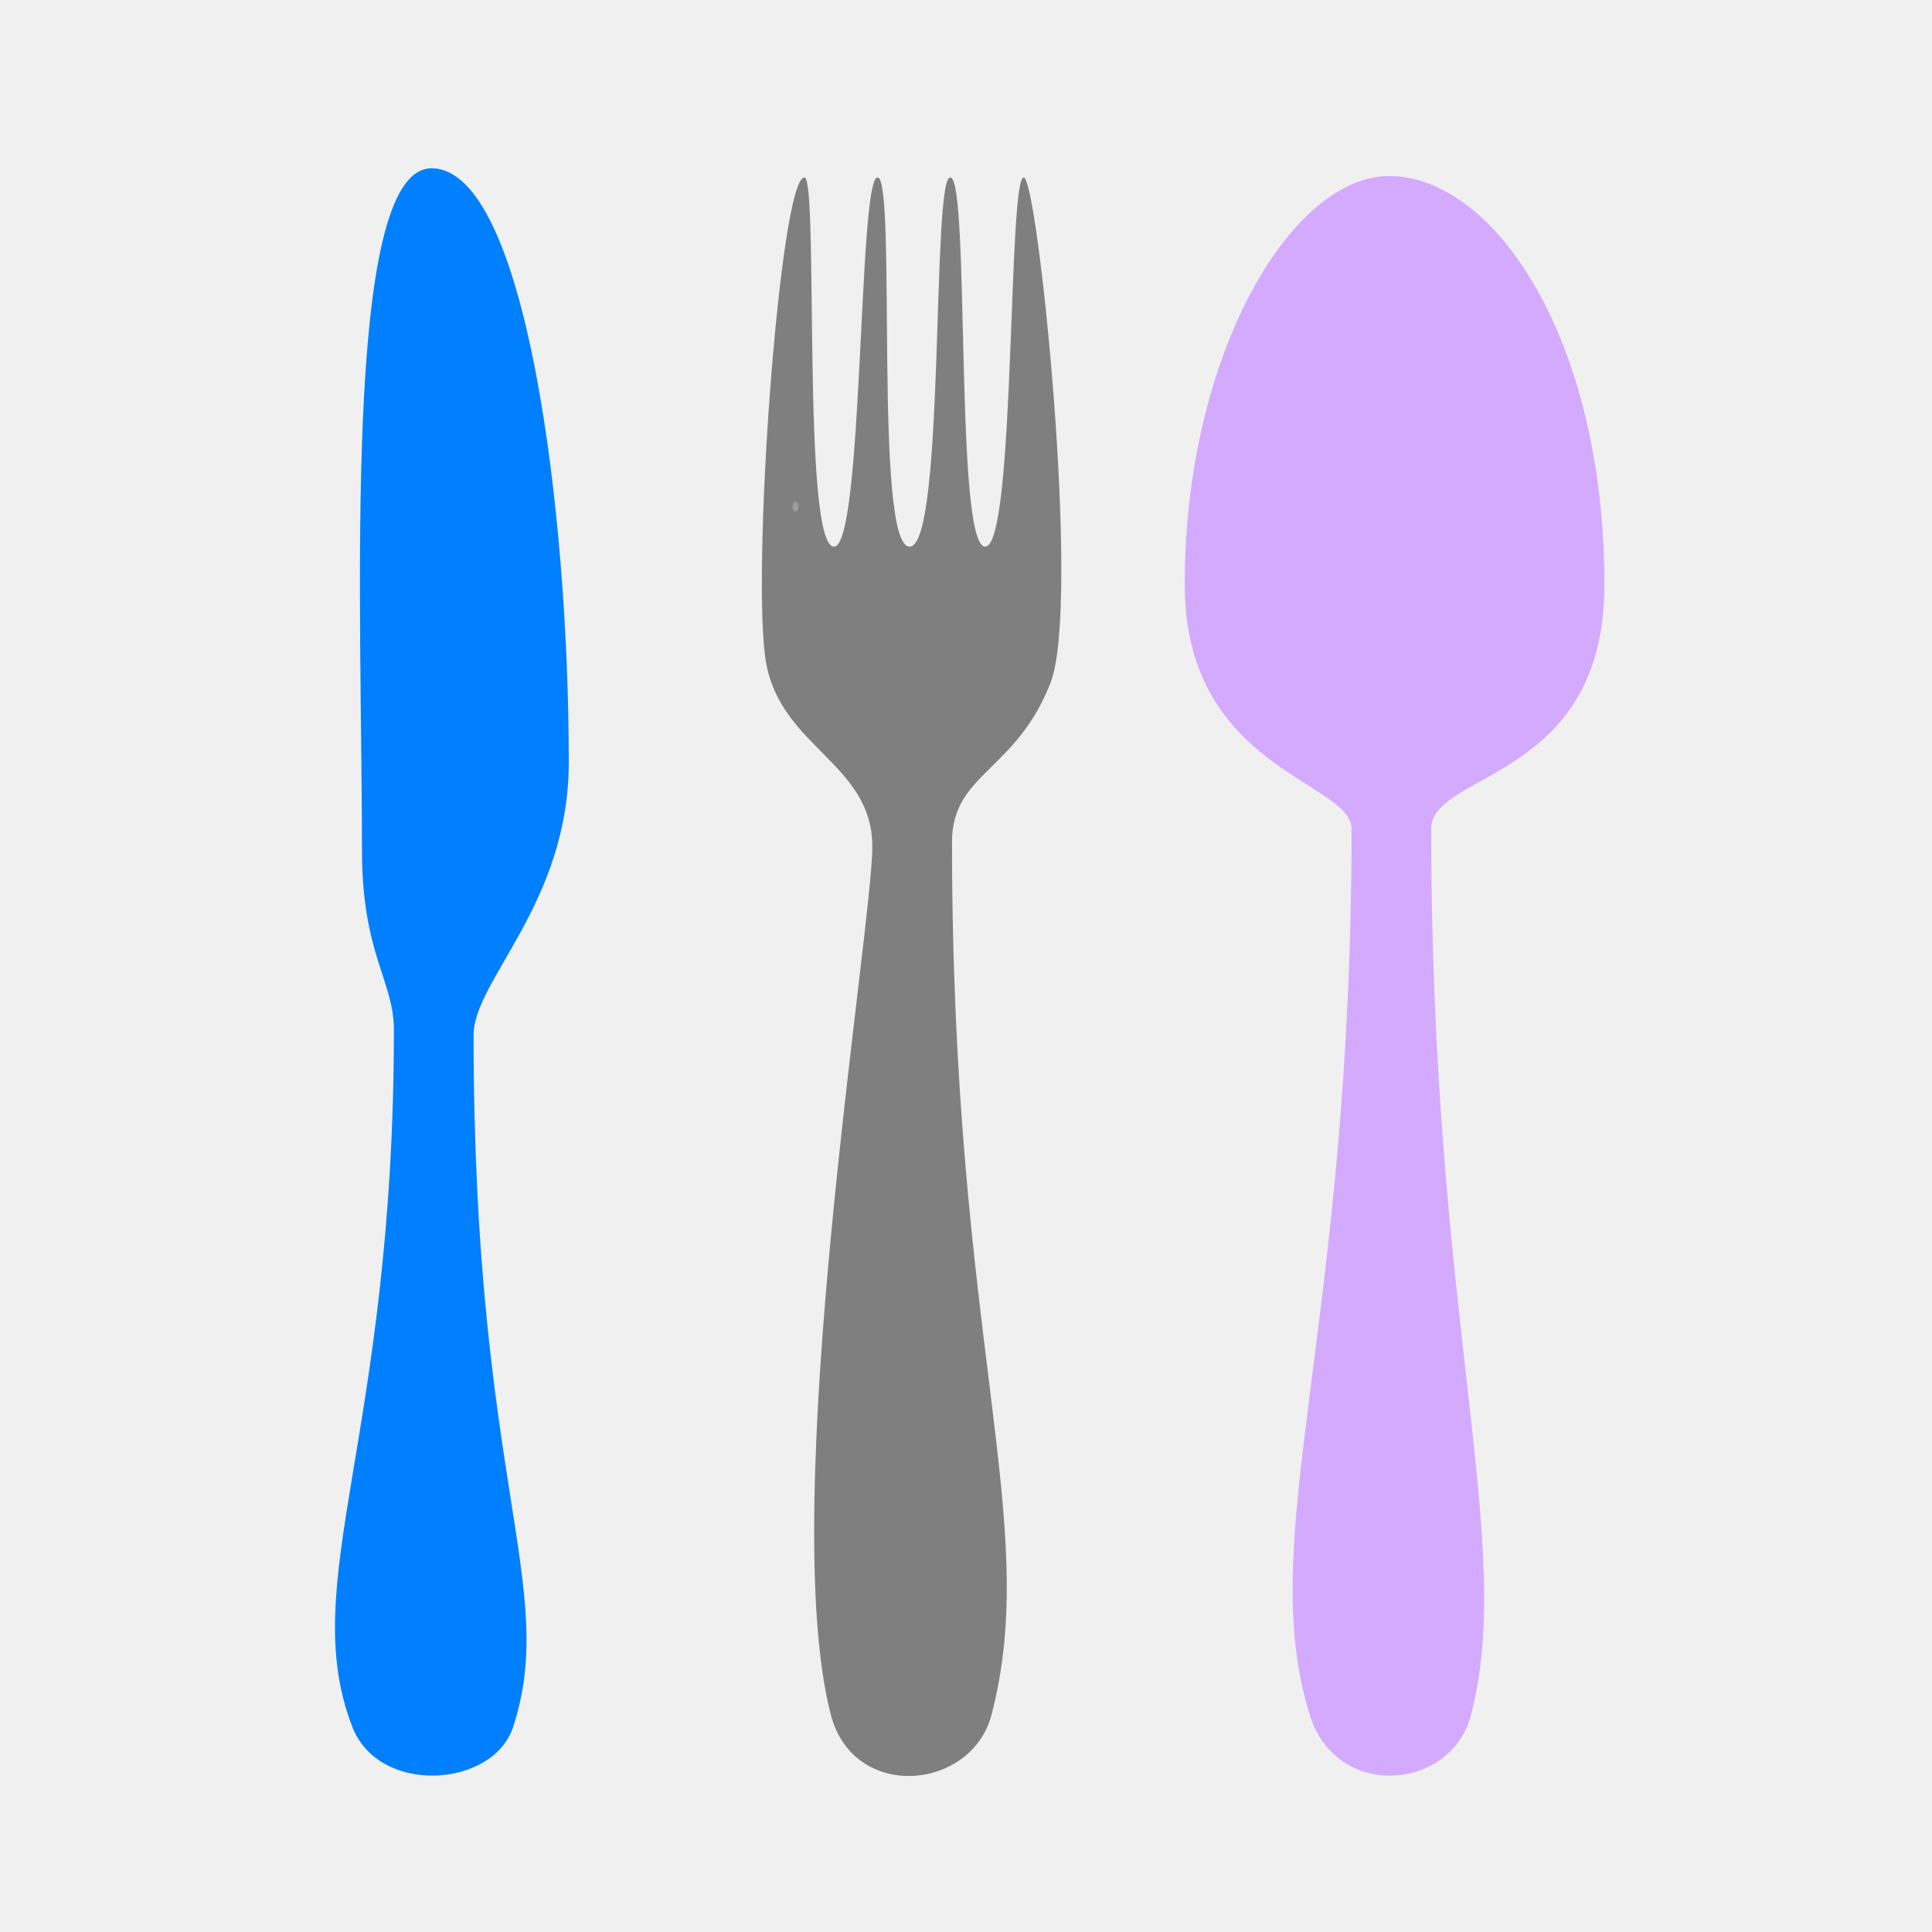
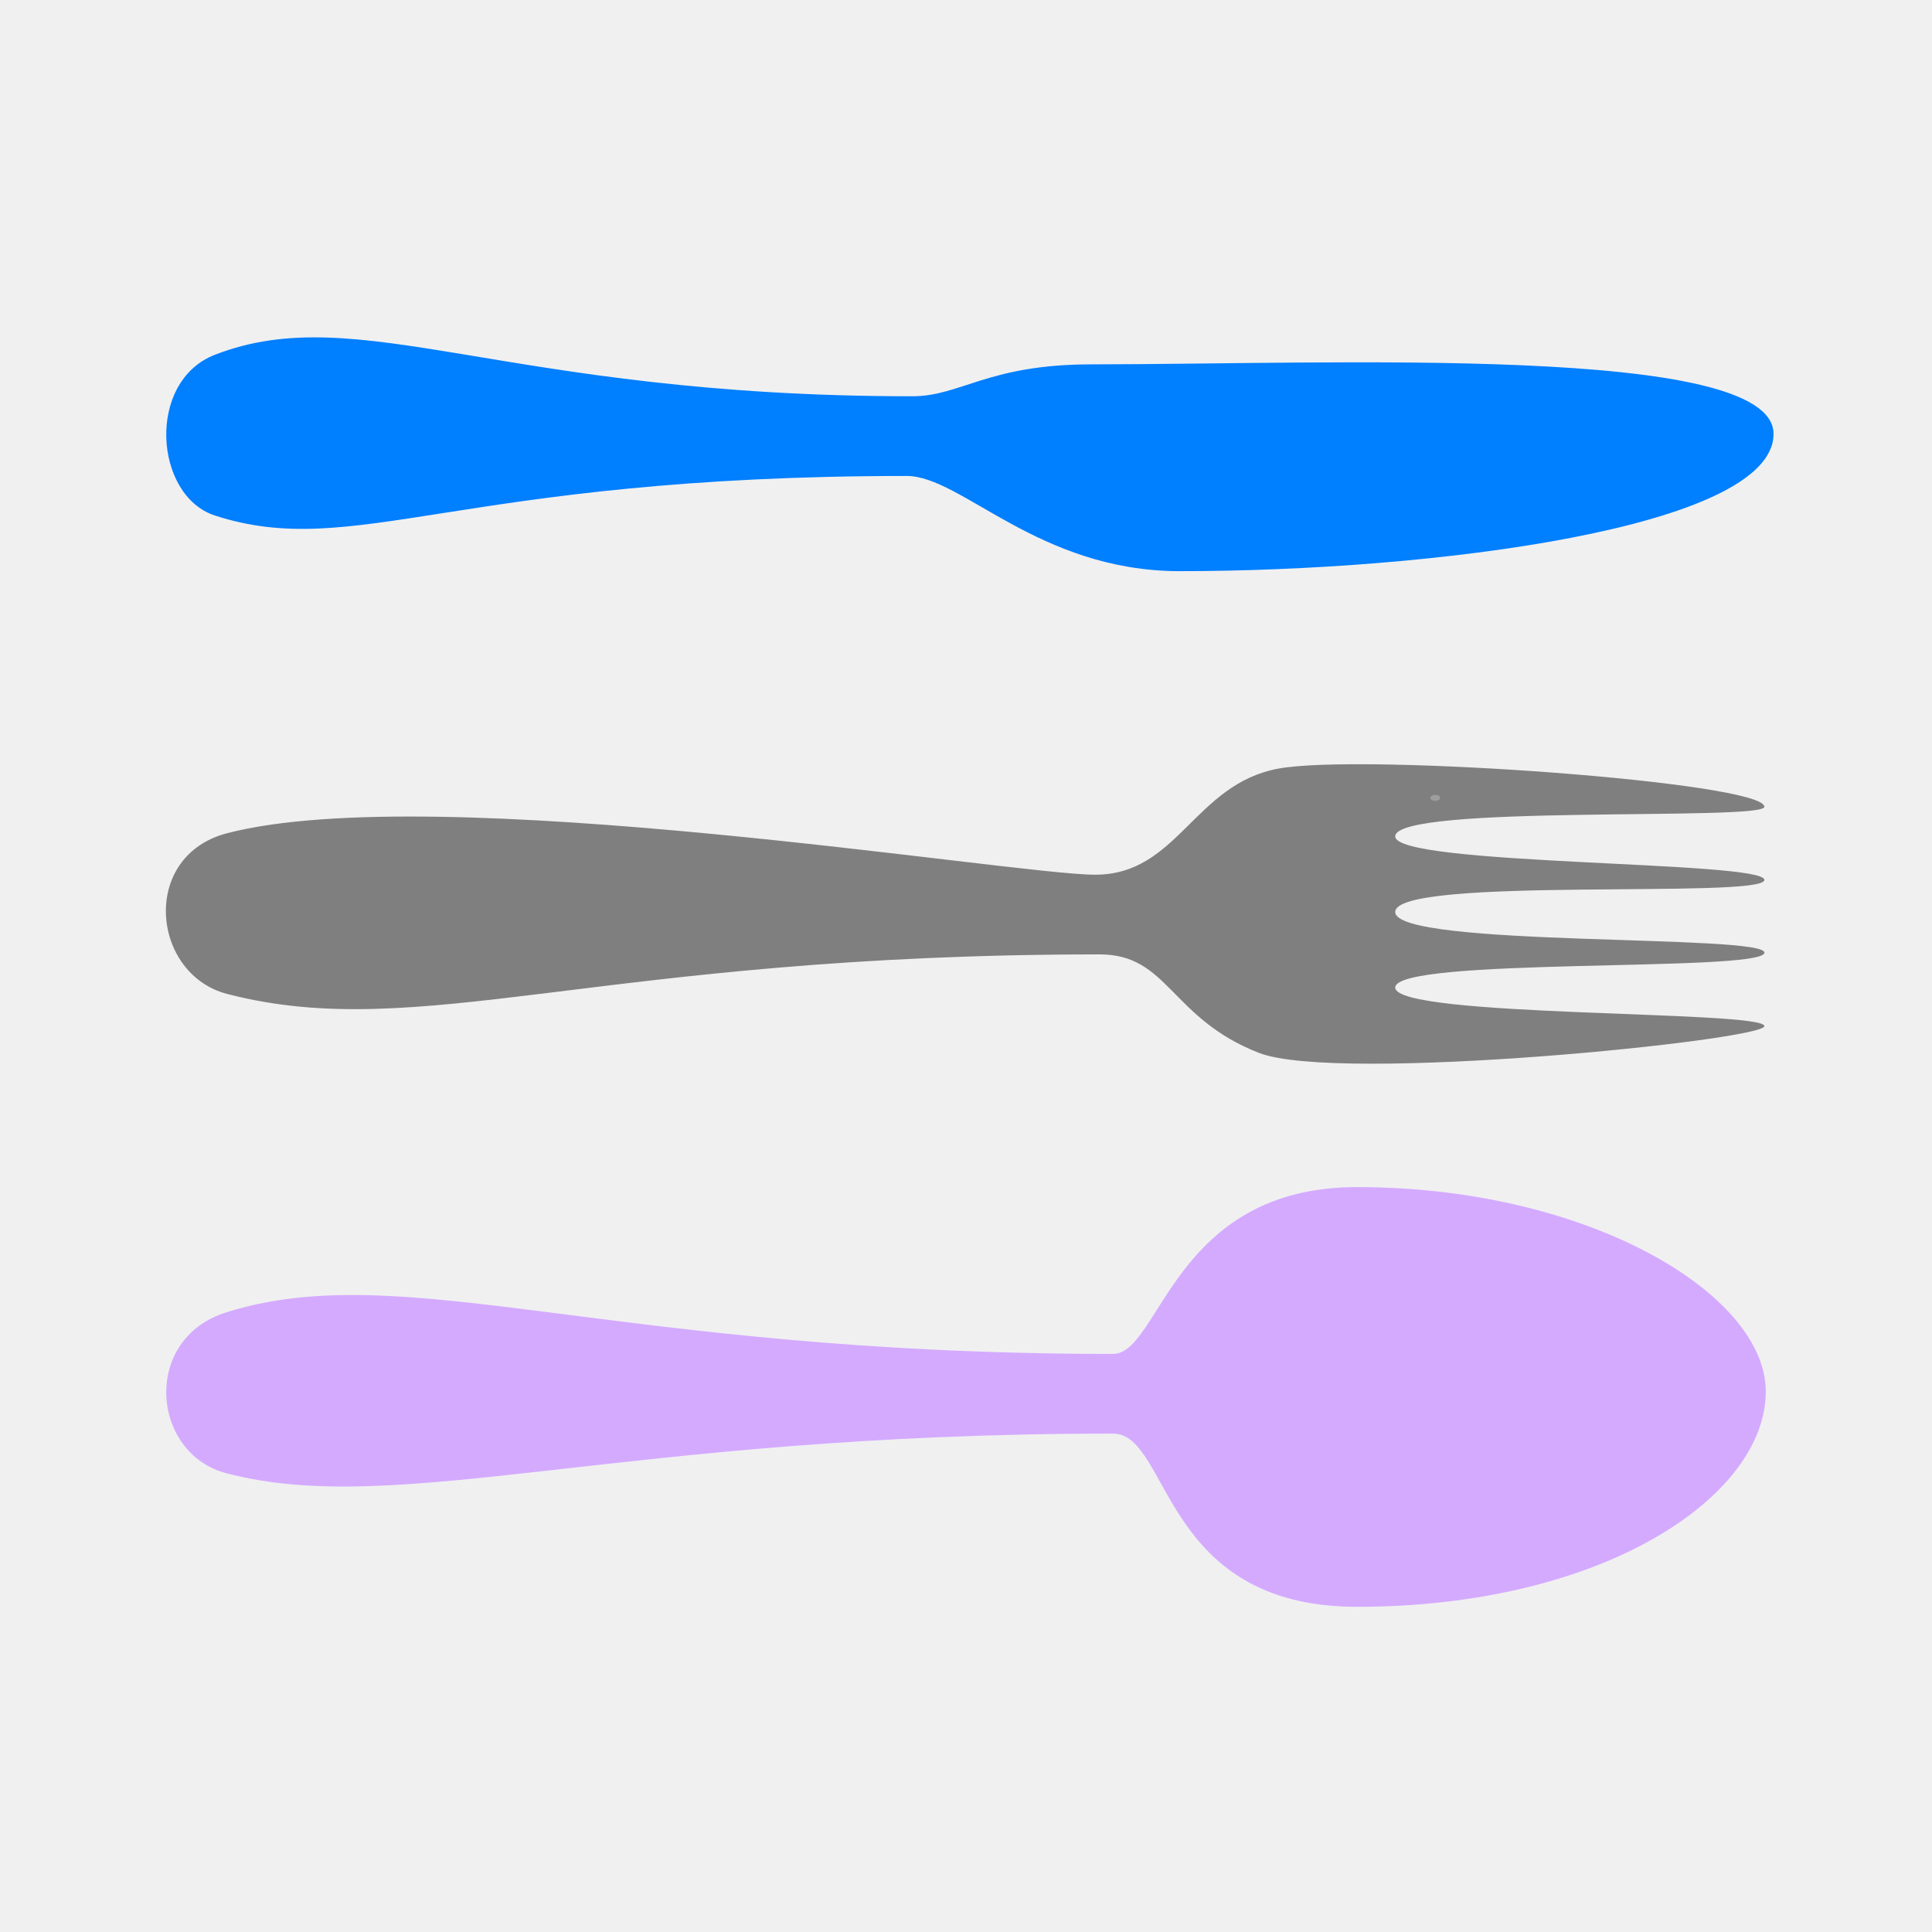
<svg xmlns="http://www.w3.org/2000/svg" width="16" height="16" viewBox="0 0 16 16" id="svg3354" version="1.1">
  <defs id="defs3356" />
  <g id="layer1" transform="translate(0,-1036.362)">
-     <g transform="matrix(0.05188355,0,0,0.04284335,2.774251,1037.756)" id="layer1-5">
+     <g transform="matrix(0,0.05188355,-0.04284335,0,14.68767,1039.156)" id="layer1-5">
      <path style="fill:#7f7f7f" id="path3642" d="m 85.769,131.11 c 0,16.011 -15.288,127.36 -6.628,167.79 3.618,16.894 22.516,14.692 25.663,0 7.992,-37.314 -6.315,-71.656 -6.315,-168.67 0,-13.282 10.2,-13.625 15.72,-30.761 4.929,-15.3 -2.029,-97.701 -4.271,-97.701 -2.558,0 -1.306,71.358 -6.156,71.358 -4.893,0 -2.418,-70.39 -5.513,-71.358 -3.094,-0.968 -0.825,71.358 -6.55,71.358 -5.783,0 -2.024,-71.358 -5.119,-71.358 -3.094,0 -2.224,71.358 -6.944,71.358 -5.196,0 -2.404,-71.358 -4.724,-71.358 -3.945,0 -8.564,77.496 -6.111,93.865 2.453,16.369 16.947,19.471 16.947,35.481 z" />
      <path style="fill:#d4aaff" id="path3686" d="m 162.26,127.68 c 0,97.421 -15.58,137.03 -6.628,171.43 4.265,16.388 22.516,14.456 25.663,0 7.253,-33.318 -6.315,-75.972 -6.315,-171.43 0,-11.11 27.645,-9.201 27.645,-47.177 0,-47.53 -17.592,-79.003 -34.358,-79.003 -15.648,0 -32.635,34.502 -32.635,79.003 0,35.661 26.629,38.02 26.629,47.177 z" />
      <path style="fill:#007fff" id="path3688" d="m 9.402,166.48 c 0,79.145 -15.58,106.86 -6.628,134.8 4.265,13.314 22.516,11.745 25.663,0 7.253,-27.068 -6.315,-46.942 -6.315,-133.73 0,-10.617 15.195,-25.422 15.195,-52.781 0,-48.642 -6.892,-114.77 -21.909,-114.77 -14.396,0 -11.1,85.243 -11.1,131.86 0,20.024 5.093,25.236 5.093,34.618 z" />
      <path style="opacity:0.3;fill:#ffffff;fill-opacity:0.777" id="path3811" d="M 73.973,65.5 A 0.47,0.915 0 1 1 73.041,65.275 0.47,0.915 0 1 1 73.973,65.5 Z" />
    </g>
  </g>
</svg>
